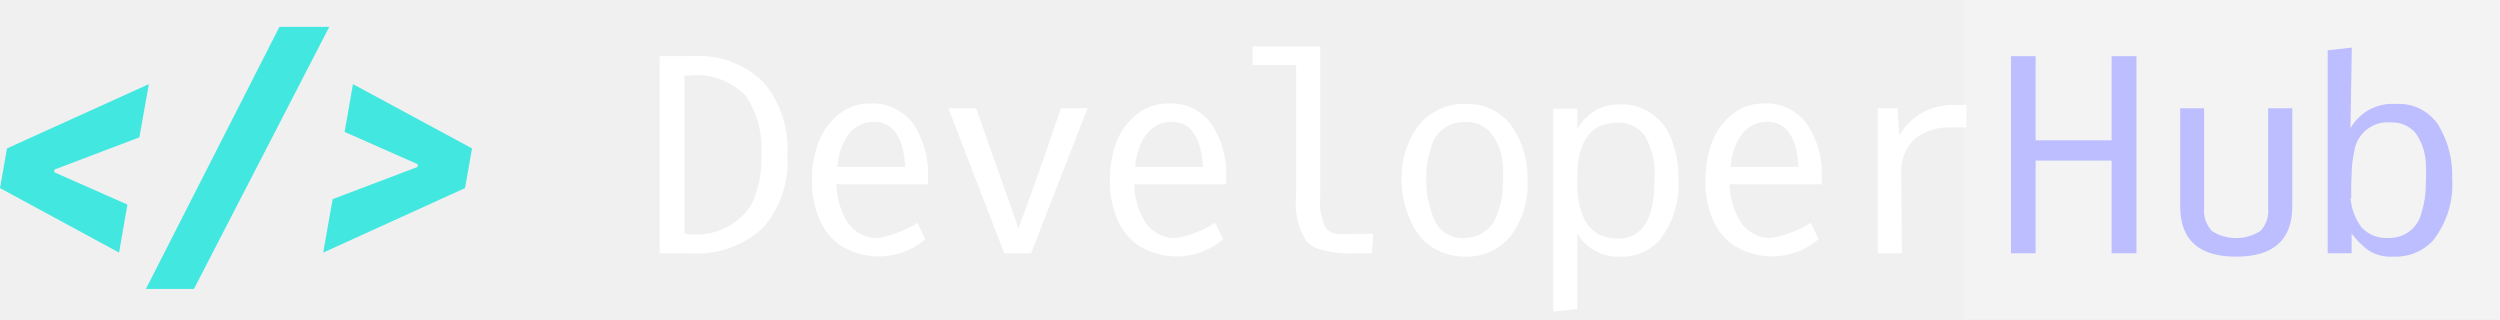
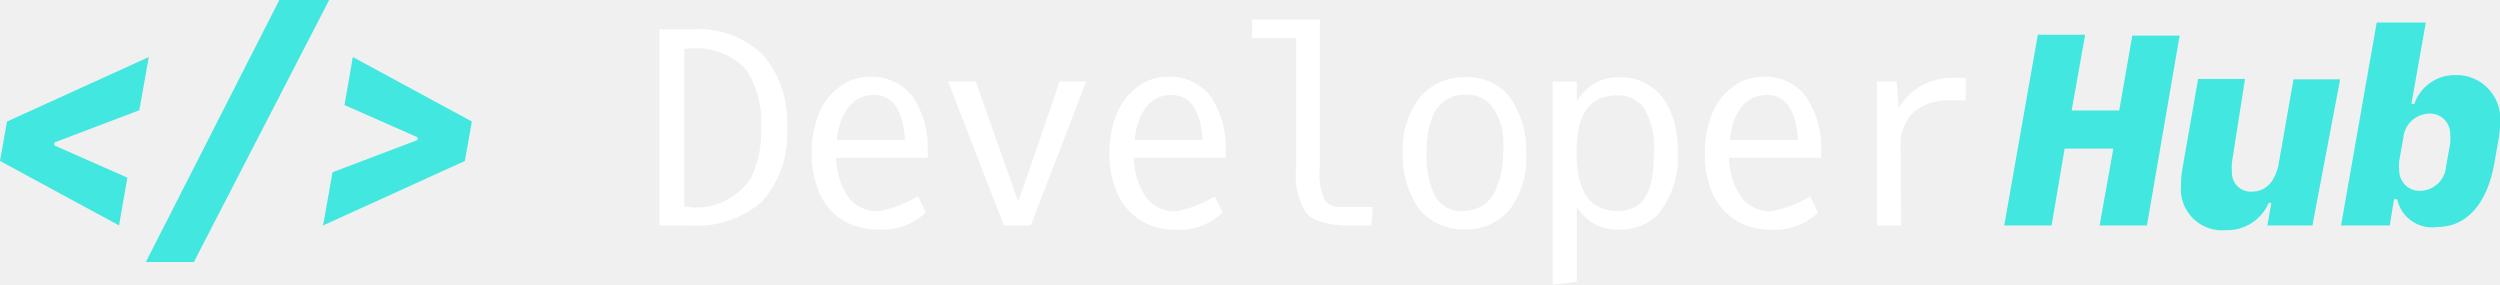
- <svg xmlns="http://www.w3.org/2000/svg" viewBox="0 0 110.85 14.15">
+ <svg xmlns="http://www.w3.org/2000/svg" viewBox="0 0 110.89 12.62">
  <defs>
-     <style>.cls-1,.cls-3{fill:#fff;}.cls-1{opacity:0.2;}.cls-2{fill:#42e8e0;}.cls-4{fill:#bcbeff;}</style>
+     <style>.cls-1{fill:#42e8e0;}.cls-2{fill:#fff;}</style>
  </defs>
  <g id="Layer_2" data-name="Layer 2">
    <g id="_ÎÓÈ_1" data-name="—ÎÓÈ_1">
-       <rect class="cls-1" x="87.07" width="23.78" height="14.15" />
-       <path class="cls-2" d="M2.41,7.52v.12L5.65,9.07,5.28,11.2,0,8.34.31,6.58,6.6,3.73,6.18,6.09Z" />
-       <path class="cls-2" d="M6.47,12.81,12.39,1.19H14.6l-6,11.62Z" />
-       <path class="cls-2" d="M18.52,7.4V7.28L15.28,5.85l.37-2.12,5.28,2.85-.31,1.76L14.33,11.2l.42-2.37Z" />
-       <path class="cls-3" d="M29.25,2.49h1.44a4.11,4.11,0,0,1,3.15,1.14,4.54,4.54,0,0,1,1.07,3.24,4.42,4.42,0,0,1-1.09,3.24,4.34,4.34,0,0,1-3.26,1.12H29.25Zm1.27,7.89a2.89,2.89,0,0,0,2.81-1.33,4.73,4.73,0,0,0,.43-2.2,4.18,4.18,0,0,0-.69-2.6,3.05,3.05,0,0,0-2.54-.9h-.18v7Z" />
-       <path class="cls-3" d="M37.33,10.93a2.7,2.7,0,0,1-1-1.21A4.38,4.38,0,0,1,36,8a4.67,4.67,0,0,1,.3-1.72,2.85,2.85,0,0,1,.9-1.22,2.11,2.11,0,0,1,1.32-.47,2.24,2.24,0,0,1,2,.94,4,4,0,0,1,.63,2.29v.35H37.09a3.26,3.26,0,0,0,.49,1.69,1.56,1.56,0,0,0,1.38.69,4.93,4.93,0,0,0,1.72-.67l.35.73a3.19,3.19,0,0,1-3.7.31ZM40.14,7.4c-.08-1.31-.54-2-1.38-2s-1.5.66-1.64,2Z" />
-       <path class="cls-3" d="M45.16,10.12c.34-.92,1-2.7,1.88-5.32h1.18l-2.5,6.43H44.53L42.05,4.8h1.23Z" />
-       <path class="cls-3" d="M50.54,10.93a2.64,2.64,0,0,1-1-1.21A4.21,4.21,0,0,1,49.21,8a4.67,4.67,0,0,1,.3-1.72,2.87,2.87,0,0,1,.91-1.22,2.11,2.11,0,0,1,1.32-.47,2.22,2.22,0,0,1,2,.94,4,4,0,0,1,.63,2.29v.35H50.29a3.18,3.18,0,0,0,.5,1.69,1.53,1.53,0,0,0,1.38.69,4.83,4.83,0,0,0,1.71-.67l.35.73a3.17,3.17,0,0,1-3.69.31Zm2.8-3.53c-.08-1.31-.54-2-1.38-2s-1.5.66-1.63,2Z" />
-       <path class="cls-3" d="M60.83,11.23H60A4.2,4.2,0,0,1,58.36,11a1.55,1.55,0,0,1-.44-.31,3.14,3.14,0,0,1-.45-2V2.88H55.54V2.06h3V8.64a2.69,2.69,0,0,0,.22,1.43.74.74,0,0,0,.53.3,4.87,4.87,0,0,0,.66,0h.94Z" />
-       <path class="cls-3" d="M67,5.55A4,4,0,0,1,67.73,8,3.78,3.78,0,0,1,67,10.44a2.49,2.49,0,0,1-2,.94,2.71,2.71,0,0,1-1.23-.27,2.3,2.3,0,0,1-.88-.72A4.11,4.11,0,0,1,62.15,8a3.8,3.8,0,0,1,.74-2.42A2.55,2.55,0,0,1,65,4.61,2.39,2.39,0,0,1,67,5.55Zm-2.11,5a1.51,1.51,0,0,0,1.52-1.12,3.38,3.38,0,0,0,.22-1.22,8.24,8.24,0,0,0,0-1,2.58,2.58,0,0,0-.51-1.3,1.42,1.42,0,0,0-1.18-.5,1.49,1.49,0,0,0-1.49,1.14,3.85,3.85,0,0,0-.21,1.27,4.43,4.43,0,0,0,.37,1.95A1.35,1.35,0,0,0,64.93,10.56Z" />
-       <path class="cls-3" d="M71.77,11.38a2.12,2.12,0,0,1-1.1-.29,2,2,0,0,1-.73-.74V13.7l-1.07.12v-9h1.07v.89a2.33,2.33,0,0,1,.75-.78,1.93,1.93,0,0,1,1.06-.3A2.35,2.35,0,0,1,74,5.92a4.38,4.38,0,0,1,.42,2,3.94,3.94,0,0,1-.89,2.79A2.28,2.28,0,0,1,71.77,11.38ZM69.93,8q0,2.58,1.8,2.58c1.09,0,1.63-.86,1.63-2.58a3.36,3.36,0,0,0-.44-2,1.44,1.44,0,0,0-1.2-.56c-1,0-1.58.58-1.74,1.73A6.81,6.81,0,0,0,69.93,8Z" />
-       <path class="cls-3" d="M76.94,10.93a2.7,2.7,0,0,1-1-1.21A4.21,4.21,0,0,1,75.62,8a4.67,4.67,0,0,1,.3-1.72,2.85,2.85,0,0,1,.9-1.22,2.11,2.11,0,0,1,1.32-.47,2.21,2.21,0,0,1,2,.94,3.91,3.91,0,0,1,.64,2.29v.35H76.69a3.27,3.27,0,0,0,.5,1.69,1.56,1.56,0,0,0,1.38.69,4.93,4.93,0,0,0,1.72-.67l.35.73a3.19,3.19,0,0,1-3.7.31ZM79.75,7.4c-.08-1.31-.54-2-1.39-2s-1.49.66-1.63,2Z" />
-       <path class="cls-3" d="M84.33,11.23H83.26V4.8h.87L84.22,6a2.75,2.75,0,0,1,1-1,3,3,0,0,1,1.45-.35h.52v1h-.67a2.43,2.43,0,0,0-1.63.51,2,2,0,0,0-.59,1.55Z" />
-       <path class="cls-4" d="M90.26,11.23H89.17V2.49h1.09V6.22h3.37V2.49h1.1v8.74h-1.1V7.12H90.26Z" />
-       <path class="cls-4" d="M101.64,9.15c0,1.48-.83,2.23-2.49,2.23s-2.48-.75-2.48-2.23V4.8h1.06V9.24a1.33,1.33,0,0,0,.34,1,2,2,0,0,0,2.16,0,1.29,1.29,0,0,0,.34-1V4.8h1.07Z" />
-       <path class="cls-4" d="M104.22,5.69a2.12,2.12,0,0,1,2-1.08,2.09,2.09,0,0,1,1.9.94,4.27,4.27,0,0,1,.61,2.35,4,4,0,0,1-.88,2.8,2.26,2.26,0,0,1-1.73.68,1.85,1.85,0,0,1-1.09-.27,3.41,3.41,0,0,1-.76-.76v.88h-1.06v-9l1.07-.12Zm0,3.09a2.52,2.52,0,0,0,.49,1.3,1.48,1.48,0,0,0,1.2.47,1.44,1.44,0,0,0,1.46-1.12,4,4,0,0,0,.19-1.24,8.33,8.33,0,0,0,0-1,2.51,2.51,0,0,0-.46-1.3A1.36,1.36,0,0,0,106,5.43a1.49,1.49,0,0,0-1.61,1.27,5,5,0,0,0-.12,1.12A8.28,8.28,0,0,0,104.26,8.78Z" />
+       <path class="cls-1" d="M2.41,6.32v.13L5.65,7.88,5.28,10,0,7.14.31,5.39,6.6,2.53,6.18,4.89Z" />
+       <path class="cls-1" d="M6.47,11.62,12.39,0H14.6l-6,11.62Z" />
+       <path class="cls-1" d="M18.52,6.21V6.09L15.28,4.66l.37-2.13,5.28,2.86-.31,1.75L14.33,10l.42-2.36Z" />
+       <path class="cls-2" d="M29.25,1.3h1.44a4.14,4.14,0,0,1,3.15,1.13,4.58,4.58,0,0,1,1.07,3.25,4.46,4.46,0,0,1-1.09,3.24A4.38,4.38,0,0,1,30.56,10H29.25Zm1.27,7.88a2.88,2.88,0,0,0,2.81-1.32,4.73,4.73,0,0,0,.43-2.2,4.23,4.23,0,0,0-.69-2.61,3.08,3.08,0,0,0-2.54-.89h-.18v7Z" />
+       <path class="cls-2" d="M37.33,9.74a2.75,2.75,0,0,1-1-1.21A4.47,4.47,0,0,1,36,6.81a4.65,4.65,0,0,1,.3-1.71,2.79,2.79,0,0,1,.9-1.22,2.11,2.11,0,0,1,1.32-.47,2.26,2.26,0,0,1,2,.93,4,4,0,0,1,.63,2.29V7H37.09a3.2,3.2,0,0,0,.49,1.68A1.56,1.56,0,0,0,39,9.36a5.07,5.07,0,0,0,1.72-.66l.35.72a2.8,2.8,0,0,1-2.08.76A2.93,2.93,0,0,1,37.33,9.74Zm2.81-3.53c-.08-1.32-.54-2-1.38-2s-1.5.65-1.64,2Z" />
+       <path class="cls-2" d="M45.16,8.93Q45.67,7.54,47,3.61h1.18L45.72,10H44.53L42.05,3.61h1.23Z" />
+       <path class="cls-2" d="M50.54,9.74a2.69,2.69,0,0,1-1-1.21,4.29,4.29,0,0,1-.33-1.72,4.65,4.65,0,0,1,.3-1.71,2.81,2.81,0,0,1,.91-1.22,2.11,2.11,0,0,1,1.32-.47,2.24,2.24,0,0,1,2,.93,4,4,0,0,1,.63,2.29V7H50.29a3.11,3.11,0,0,0,.5,1.68,1.53,1.53,0,0,0,1.38.69,5,5,0,0,0,1.71-.66l.35.72a2.79,2.79,0,0,1-2.08.76A2.89,2.89,0,0,1,50.54,9.74Zm2.8-3.53c-.08-1.32-.54-2-1.38-2s-1.5.65-1.63,2Z" />
+       <path class="cls-2" d="M60.83,10H60a4,4,0,0,1-1.62-.24,1.37,1.37,0,0,1-.44-.31,3.1,3.1,0,0,1-.45-2V1.69H55.54V.87h3V7.45a2.74,2.74,0,0,0,.22,1.43.82.82,0,0,0,.53.3c.22,0,.44,0,.66,0h.94Z" />
+       <path class="cls-2" d="M67,4.35a4,4,0,0,1,.69,2.45A3.79,3.79,0,0,1,67,9.25a2.51,2.51,0,0,1-2,.93,2.71,2.71,0,0,1-1.23-.26,2.41,2.41,0,0,1-.88-.73,4.1,4.1,0,0,1-.67-2.42,3.81,3.81,0,0,1,.74-2.43A2.57,2.57,0,0,1,65,3.42,2.41,2.41,0,0,1,67,4.35Zm-2.11,5a1.51,1.51,0,0,0,1.52-1.11A3.47,3.47,0,0,0,66.67,7a8.06,8.06,0,0,0,0-1,2.58,2.58,0,0,0-.51-1.3,1.39,1.39,0,0,0-1.18-.5,1.49,1.49,0,0,0-1.49,1.13,4,4,0,0,0-.21,1.28A4.43,4.43,0,0,0,63.6,8.6,1.34,1.34,0,0,0,64.93,9.36Z" />
+       <path class="cls-2" d="M71.77,10.18a2.12,2.12,0,0,1-1.1-.28,2,2,0,0,1-.73-.74V12.5l-1.07.12v-9h1.07v.88a2.33,2.33,0,0,1,.75-.78,2,2,0,0,1,1.06-.29A2.33,2.33,0,0,1,74,4.73a4.32,4.32,0,0,1,.42,2,4,4,0,0,1-.89,2.79A2.27,2.27,0,0,1,71.77,10.18ZM69.93,6.79c0,1.71.6,2.57,1.8,2.57s1.63-.86,1.63-2.57a3.33,3.33,0,0,0-.44-2,1.42,1.42,0,0,0-1.2-.56c-1,0-1.58.57-1.74,1.73A6.56,6.56,0,0,0,69.93,6.79Z" />
+       <path class="cls-2" d="M76.94,9.74a2.75,2.75,0,0,1-1-1.21,4.29,4.29,0,0,1-.32-1.72,4.65,4.65,0,0,1,.3-1.71,2.79,2.79,0,0,1,.9-1.22,2.11,2.11,0,0,1,1.32-.47,2.23,2.23,0,0,1,2,.93,3.93,3.93,0,0,1,.64,2.29V7H76.69a3.2,3.2,0,0,0,.5,1.68,1.56,1.56,0,0,0,1.38.69,5.07,5.07,0,0,0,1.72-.66l.35.72a2.8,2.8,0,0,1-2.08.76A2.93,2.93,0,0,1,76.94,9.74Zm2.81-3.53c-.08-1.32-.54-2-1.39-2s-1.49.65-1.63,2Z" />
+       <path class="cls-2" d="M84.33,10H83.26V3.61h.87l.09,1.19a2.68,2.68,0,0,1,1-1,2.91,2.91,0,0,1,1.45-.35h.52v1h-.67a2.43,2.43,0,0,0-1.63.51,2,2,0,0,0-.59,1.54Z" />
+       <path class="cls-1" d="M93.13,10l.61-3.41H91.58L91,10h-2.1l1.49-8.46h2.1L91.89,4.9H94l.58-3.32h2.1L95.23,10Z" />
+       <path class="cls-1" d="M102.57,10h-2L100.75,9h-.12a2,2,0,0,1-1.89,1.21,1.83,1.83,0,0,1-2-2,3.69,3.69,0,0,1,.06-.71l.7-4h2.08L99,7.2a2.06,2.06,0,0,0,0,.44.83.83,0,0,0,.88.86c.58,0,1-.38,1.18-1.16l.67-3.82h2.07Z" />
+       <path class="cls-1" d="M106.33,8.84h-.14L106,10h-2.16l1.58-9h2.18l-.64,3.61h.13a1.89,1.89,0,0,1,1.81-1.28,1.94,1.94,0,0,1,2,2.07,4.55,4.55,0,0,1-.07.76l-.19,1.08c-.32,1.81-1.23,2.83-2.54,2.83A1.58,1.58,0,0,1,106.33,8.84Zm2.17-1.47.18-1a2.28,2.28,0,0,0,0-.45.89.89,0,0,0-.94-.88,1.18,1.18,0,0,0-1.14,1.09l-.18,1a2.22,2.22,0,0,0,0,.45.9.9,0,0,0,1,.88A1.17,1.17,0,0,0,108.5,7.37Z" />
    </g>
  </g>
</svg>
